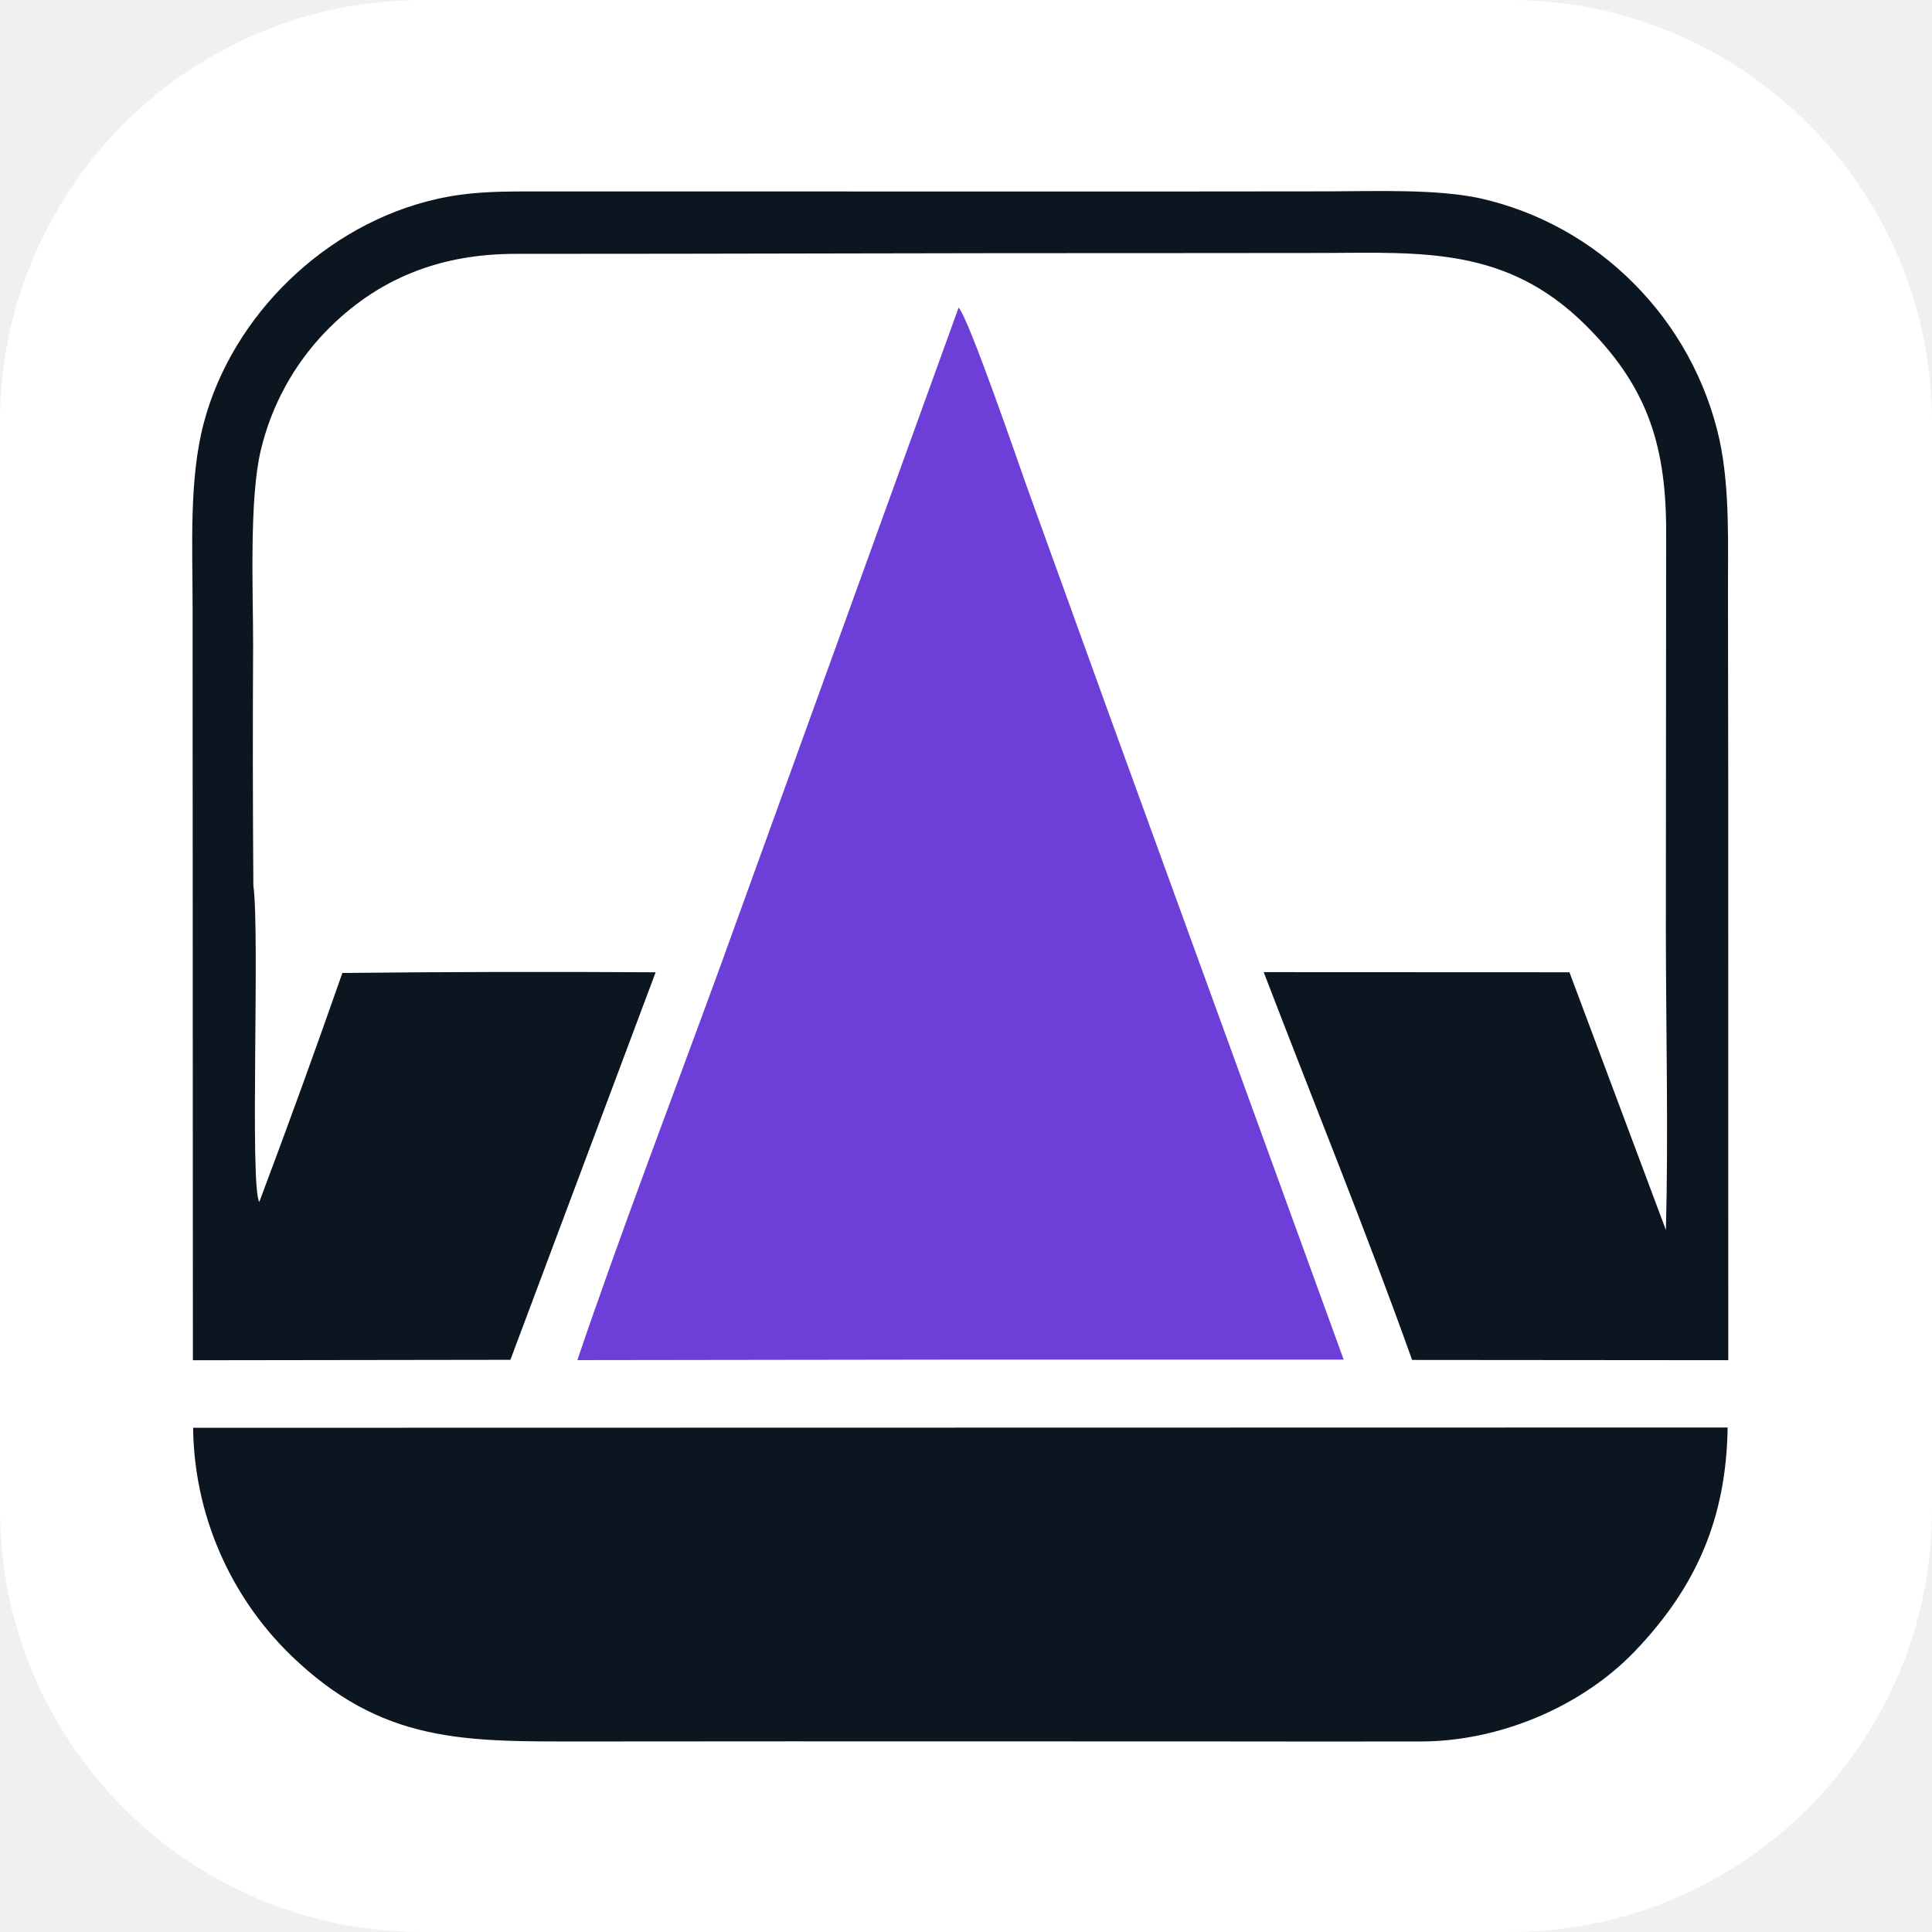
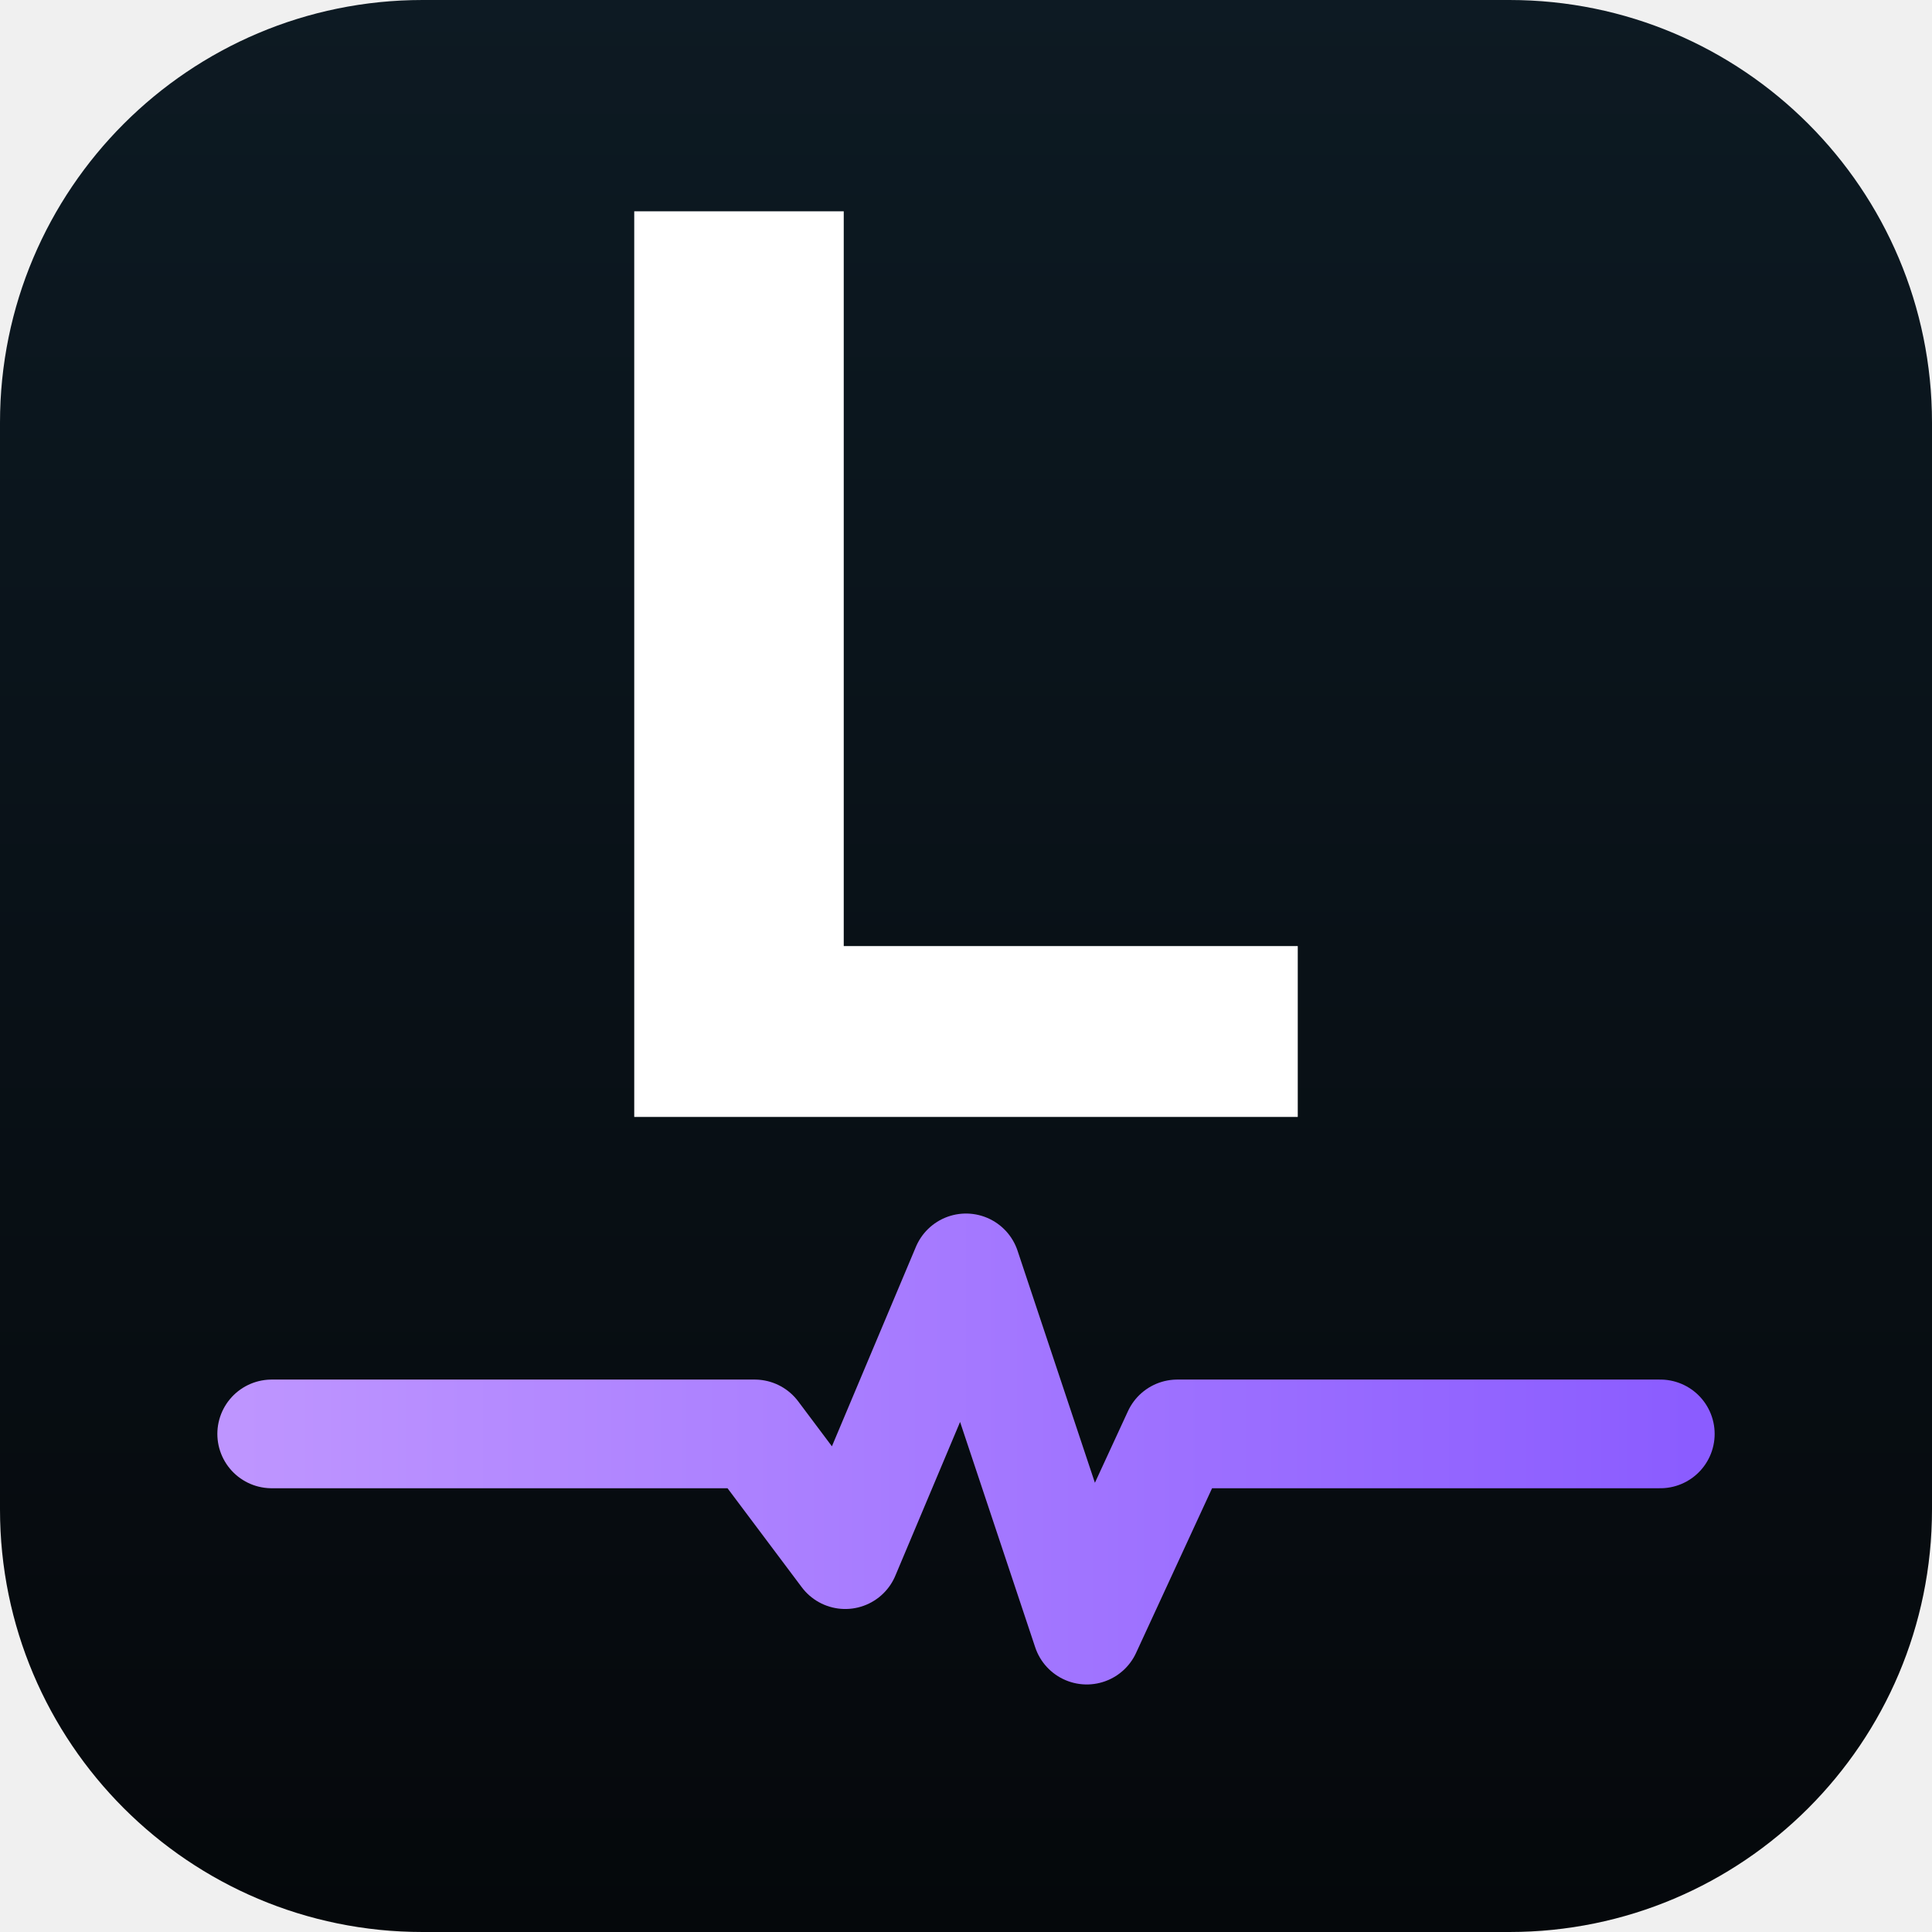
<svg xmlns="http://www.w3.org/2000/svg" viewBox="0 0 64 64">
-   <rect width="64" height="64" rx="14" fill="#FFFFFF" />
-   <g transform="translate(6 6) scale(0.8125)">
-     <g transform="scale(0.105611) translate(-345.2 -1093.7)">
-       <path fill="#0B1620" d="M 349.745 1548.9 L 349.655 1322.86 L 349.629 1257.64 C 349.637 1235.04 348.202 1208.87 353.903 1187.22 C 364.976 1145.18 401.372 1110.23 443.74 1100.64 C 455.761 1097.91 466.064 1097.71 478.313 1097.68 L 722.342 1097.71 L 788.523 1097.65 C 806.327 1097.62 829.609 1096.69 846.531 1100.3 C 869.034 1105.34 889.624 1116.72 905.871 1133.08 C 922.434 1149.63 933.943 1170.55 939.052 1193.4 C 943.223 1212.74 942.283 1234.42 942.363 1254.31 L 942.454 1326.43 L 942.472 1548.88 L 820.413 1548.78 C 803.021 1500.01 781.753 1447.7 763.124 1399.07 L 881.158 1399.12 L 918.396 1498.62 C 919.38 1461.83 918.418 1420.93 918.38 1383.71 L 918.488 1227.27 C 918.208 1194.61 910.738 1172.43 887.255 1149.16 C 856.987 1119.18 824.714 1121.26 785.971 1121.44 L 723.272 1121.49 C 640.265 1121.43 557.248 1121.8 474.242 1121.78 C 445.494 1121.78 421.009 1131.06 400.829 1151.96 C 388.638 1164.65 380.061 1180.37 375.985 1197.48 C 371.426 1216.4 372.999 1251.97 372.991 1272.65 C 372.823 1303.66 372.854 1334.67 373.086 1365.69 C 375.649 1383.68 371.636 1481.61 375.37 1487.81 C 386.411 1458.47 397.106 1428.99 407.451 1399.39 C 447.761 1398.96 488.073 1398.87 528.385 1399.13 L 472.314 1548.73 L 349.745 1548.9 z" />
-       <path fill="#0B1620" d="M 349.825 1574.97 L 942.226 1574.86 C 941.713 1609.76 930.222 1636.42 906.288 1661.36 C 885.545 1682.92 853.773 1696.02 823.933 1696.07 C 795.732 1696.11 767.522 1696.09 739.32 1696.05 L 579.967 1696.02 L 499.997 1696.07 C 454.629 1696.06 422.727 1696.91 387.404 1662.64 C 363.733 1639.56 350.213 1608.02 349.825 1574.97 z" />
-       <path fill="#6D3FD8" d="M 645.343 1142.54 C 649.123 1146.21 668.761 1203.47 671.687 1211.66 L 703.257 1299.02 L 794.002 1548.65 L 647.5 1548.65 L 498.158 1548.85 C 514.937 1499.47 534.949 1447.14 552.917 1397.99 L 645.343 1142.54 z" />
-     </g>
-   </g>
+   <defs>
+     <linearGradient id="t" x1="0" y1="0" x2="0" y2="1">
+       <stop offset="0" stop-color="#0D1A23" />
+       <stop offset="1" stop-color="#05080B" />
+     </linearGradient>
+     <linearGradient id="p" x1="8" y1="0" x2="56" y2="0" gradientUnits="userSpaceOnUse">
+       <stop offset="0" stop-color="#BE95FF" />
+       <stop offset="1" stop-color="#8B5CFF" />
+     </linearGradient>
+   </defs>
+   <rect width="64" height="64" rx="14" fill="url(#t)" />
+   <path fill="#FFFFFF" d="M42.99 37L21.01 37L21.01 7.00L27.95 7.00L27.95 31.34L42.99 31.34L42.99 37Z" />
+   <path d="M9 47.5H25L28 51.5L32 42L36 54L39 47.5H55" fill="none" stroke="url(#p)" stroke-width="3.6" stroke-linecap="round" stroke-linejoin="round" />
</svg>
